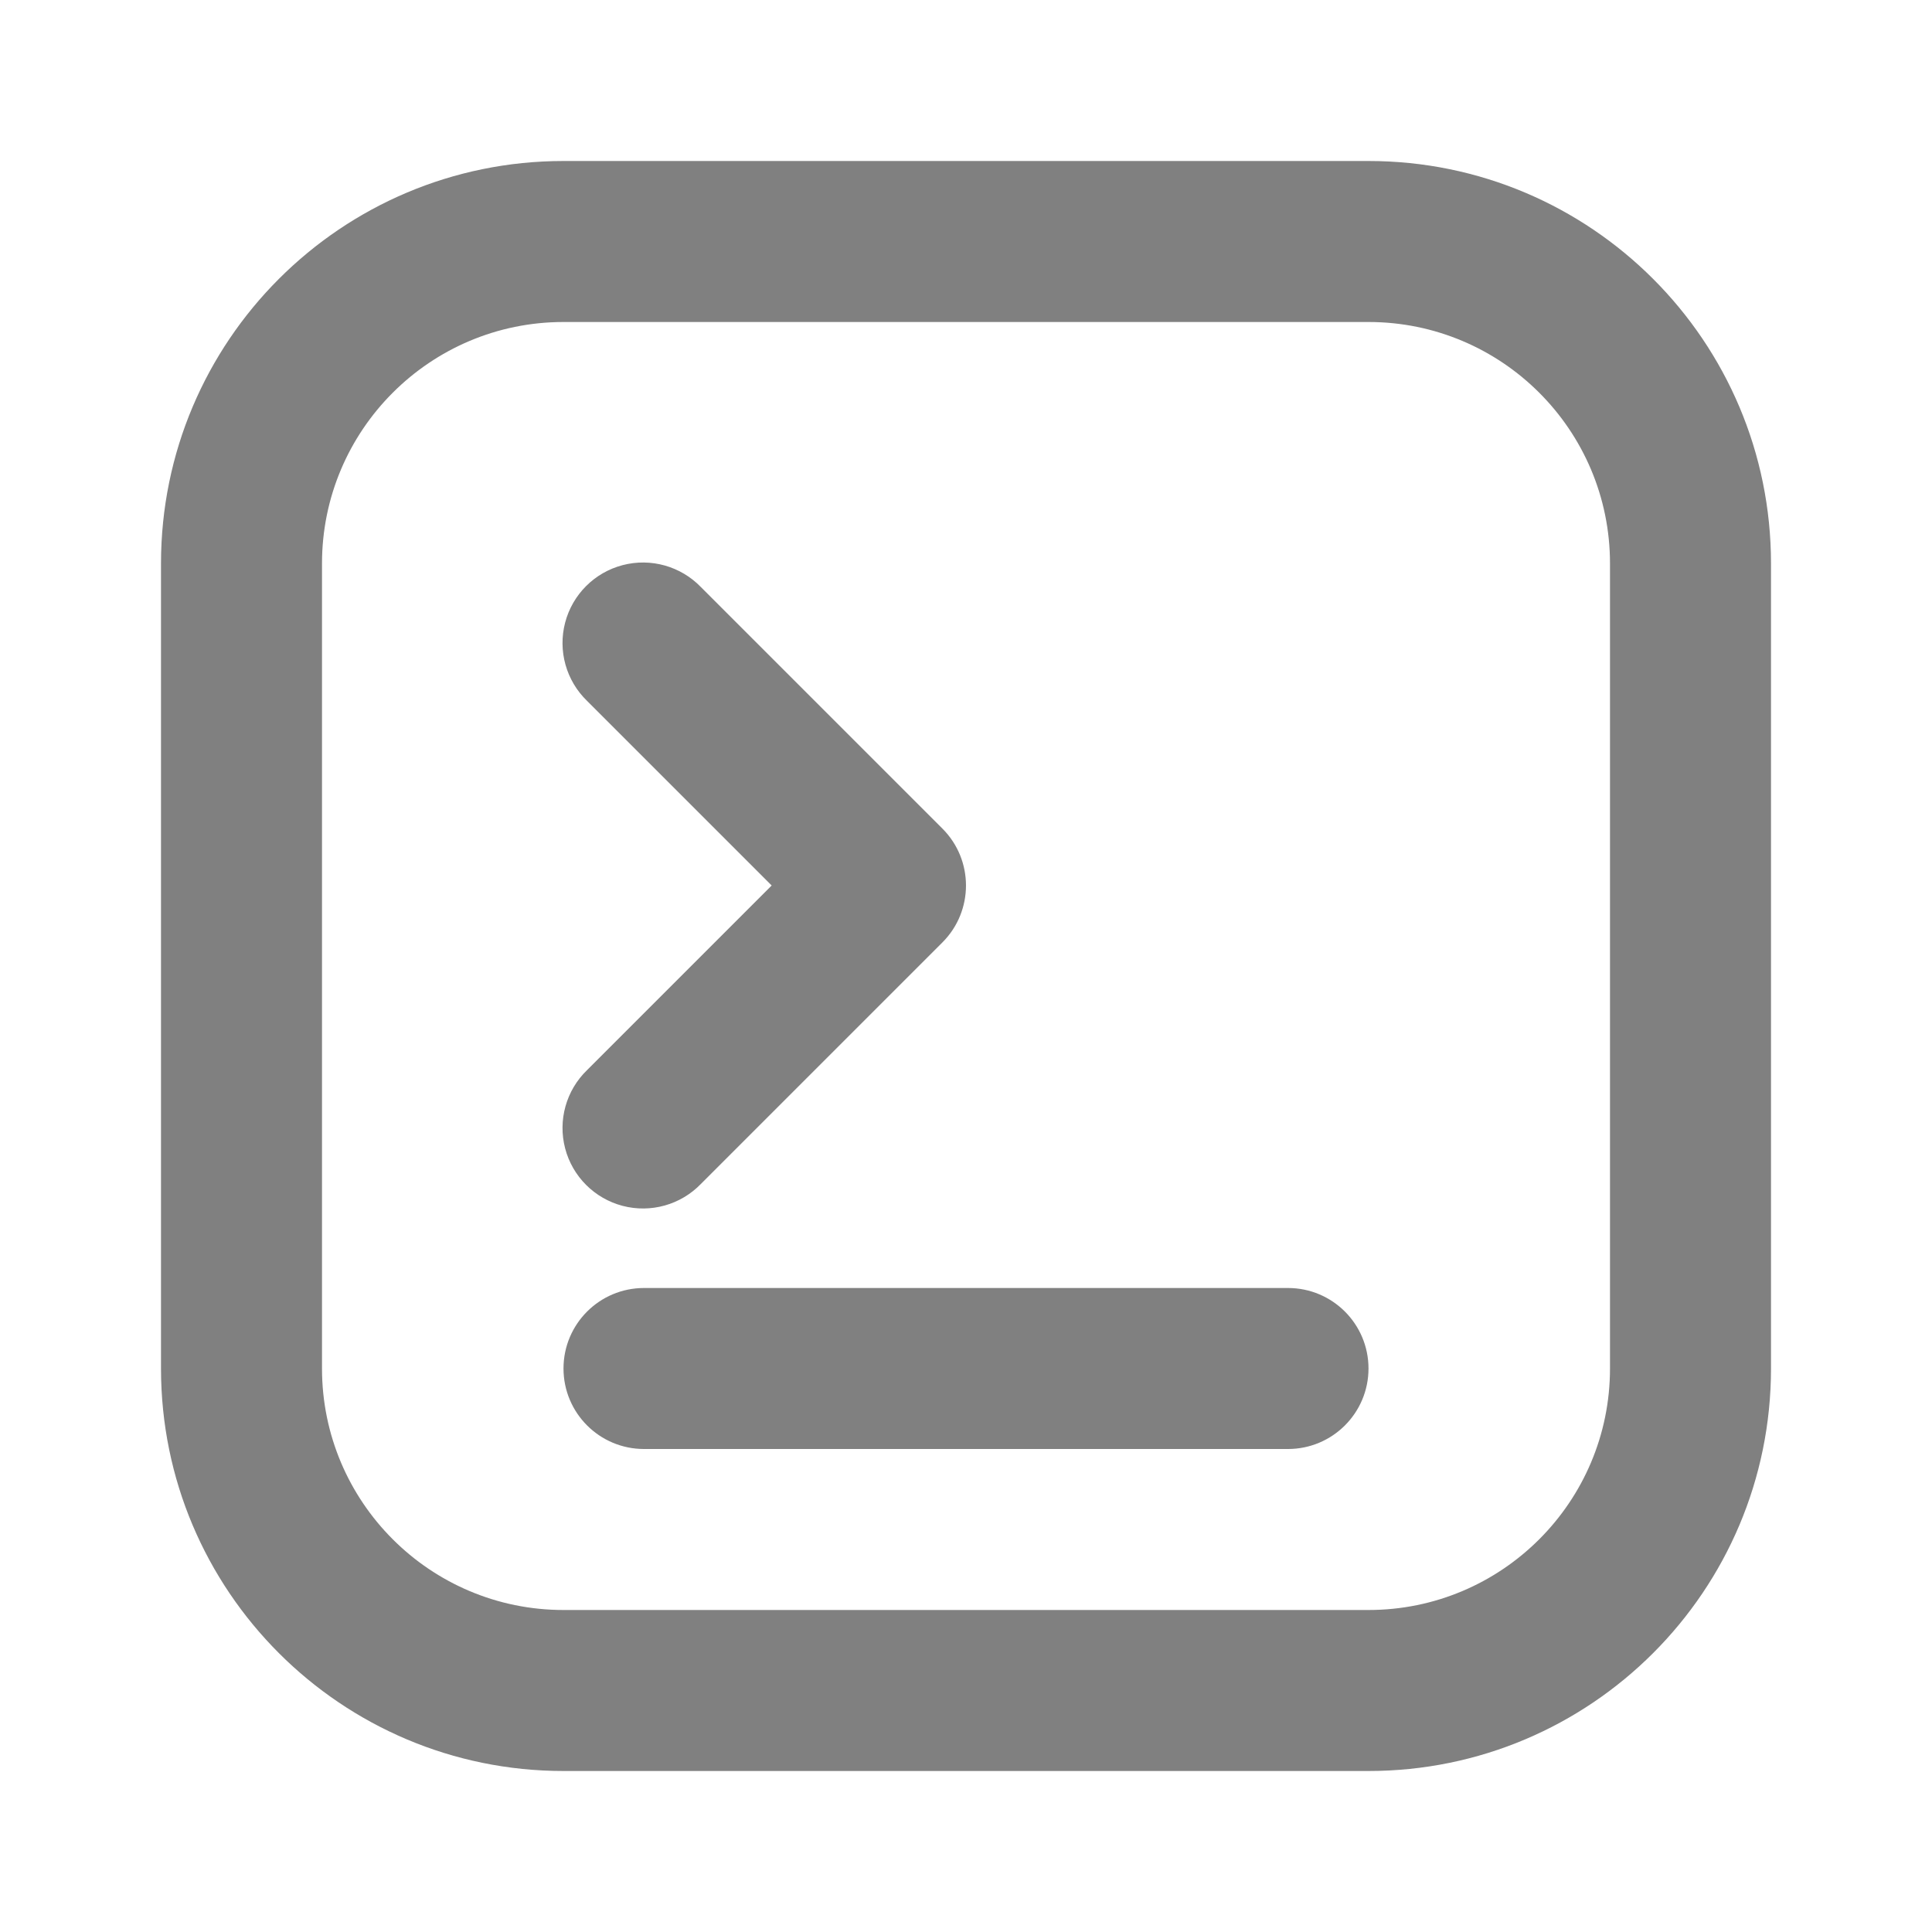
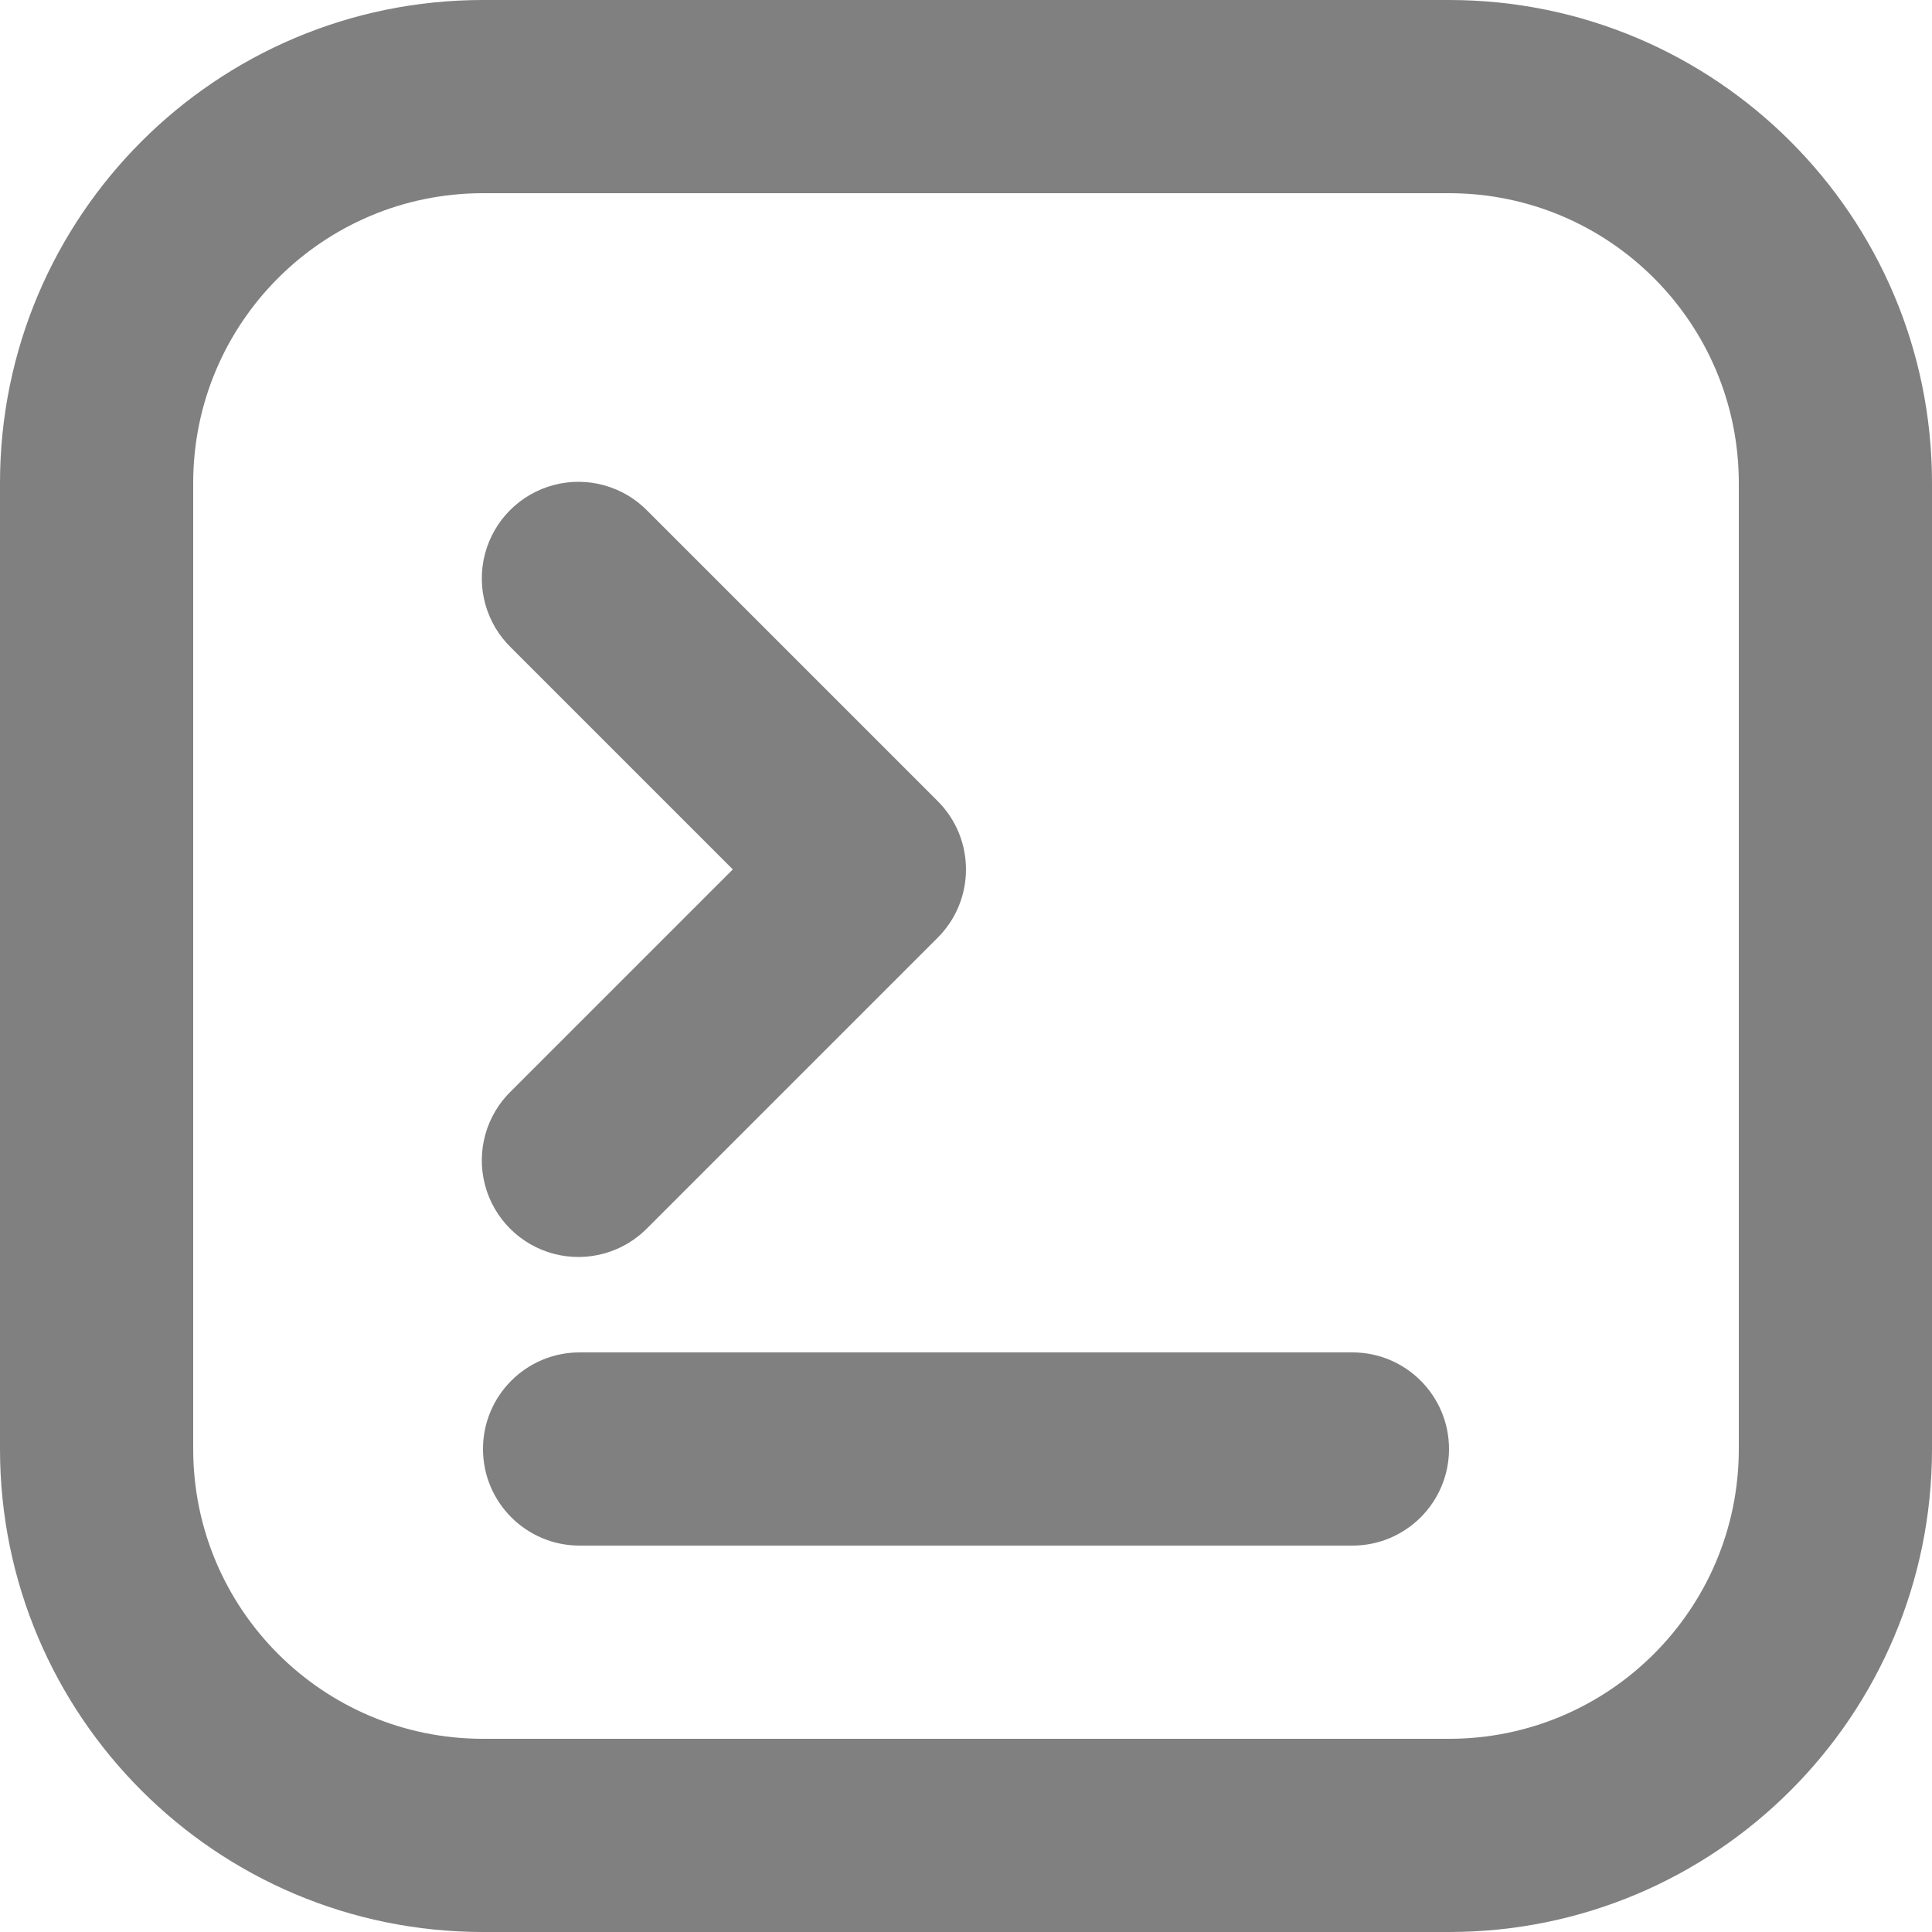
- <svg xmlns="http://www.w3.org/2000/svg" id="symb" role="img" aria-label="" viewBox="0 0 24 24" fill="none">
+ <svg xmlns="http://www.w3.org/2000/svg" id="symb" role="img" aria-label="" viewBox="2 2 20 20" fill="none">
  <path fill-rule="evenodd" clip-rule="evenodd" d="M2 7a5 5 0 015-5h10a5 5 0 015 5v10a5 5 0 01-5 5H7a5 5 0 01-5-5V7zm5-3a3 3 0 00-3 3v10a3 3 0 003 3h10a3 3 0 003-3V7a3 3 0 00-3-3H7zm0 13a1 1 0 011-1h8a1 1 0 110 2H8a1 1 0 01-1-1zm1.707-9.707a1 1 0 10-1.414 1.414L9.586 11l-2.293 2.293a1 1 0 101.414 1.414l3-3a1 1 0 000-1.414l-3-3z" fill="#808080" />
</svg>
